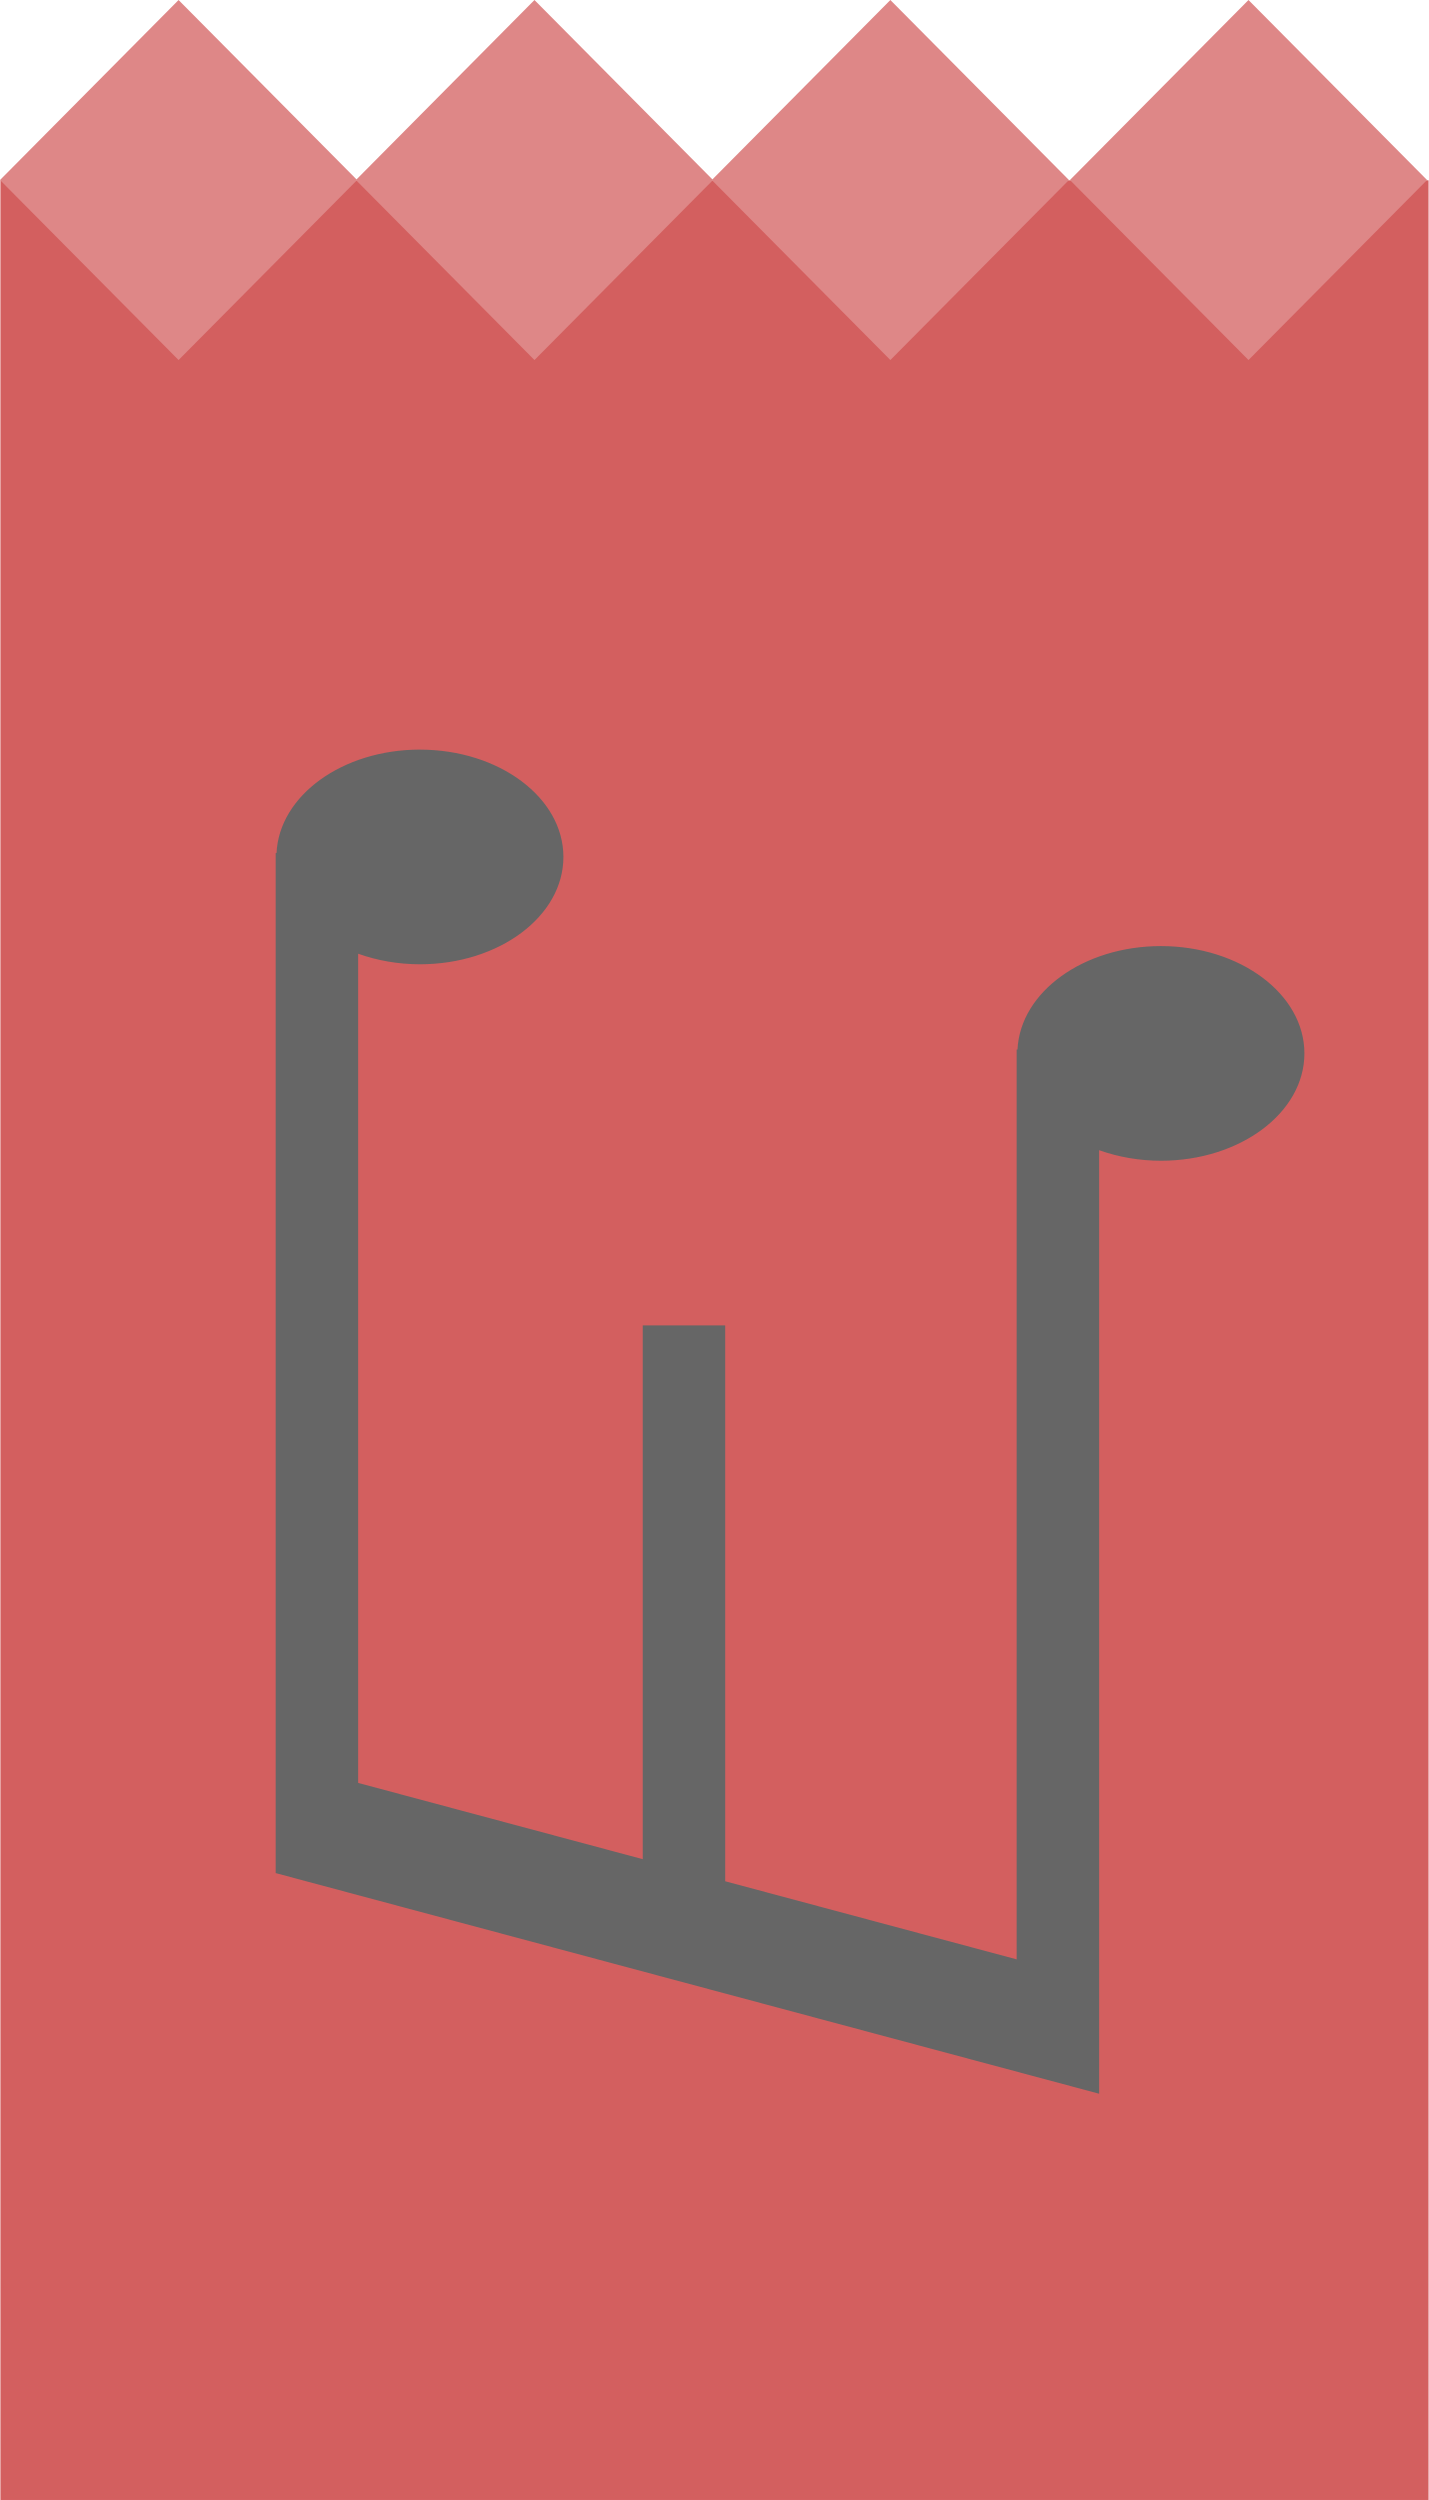
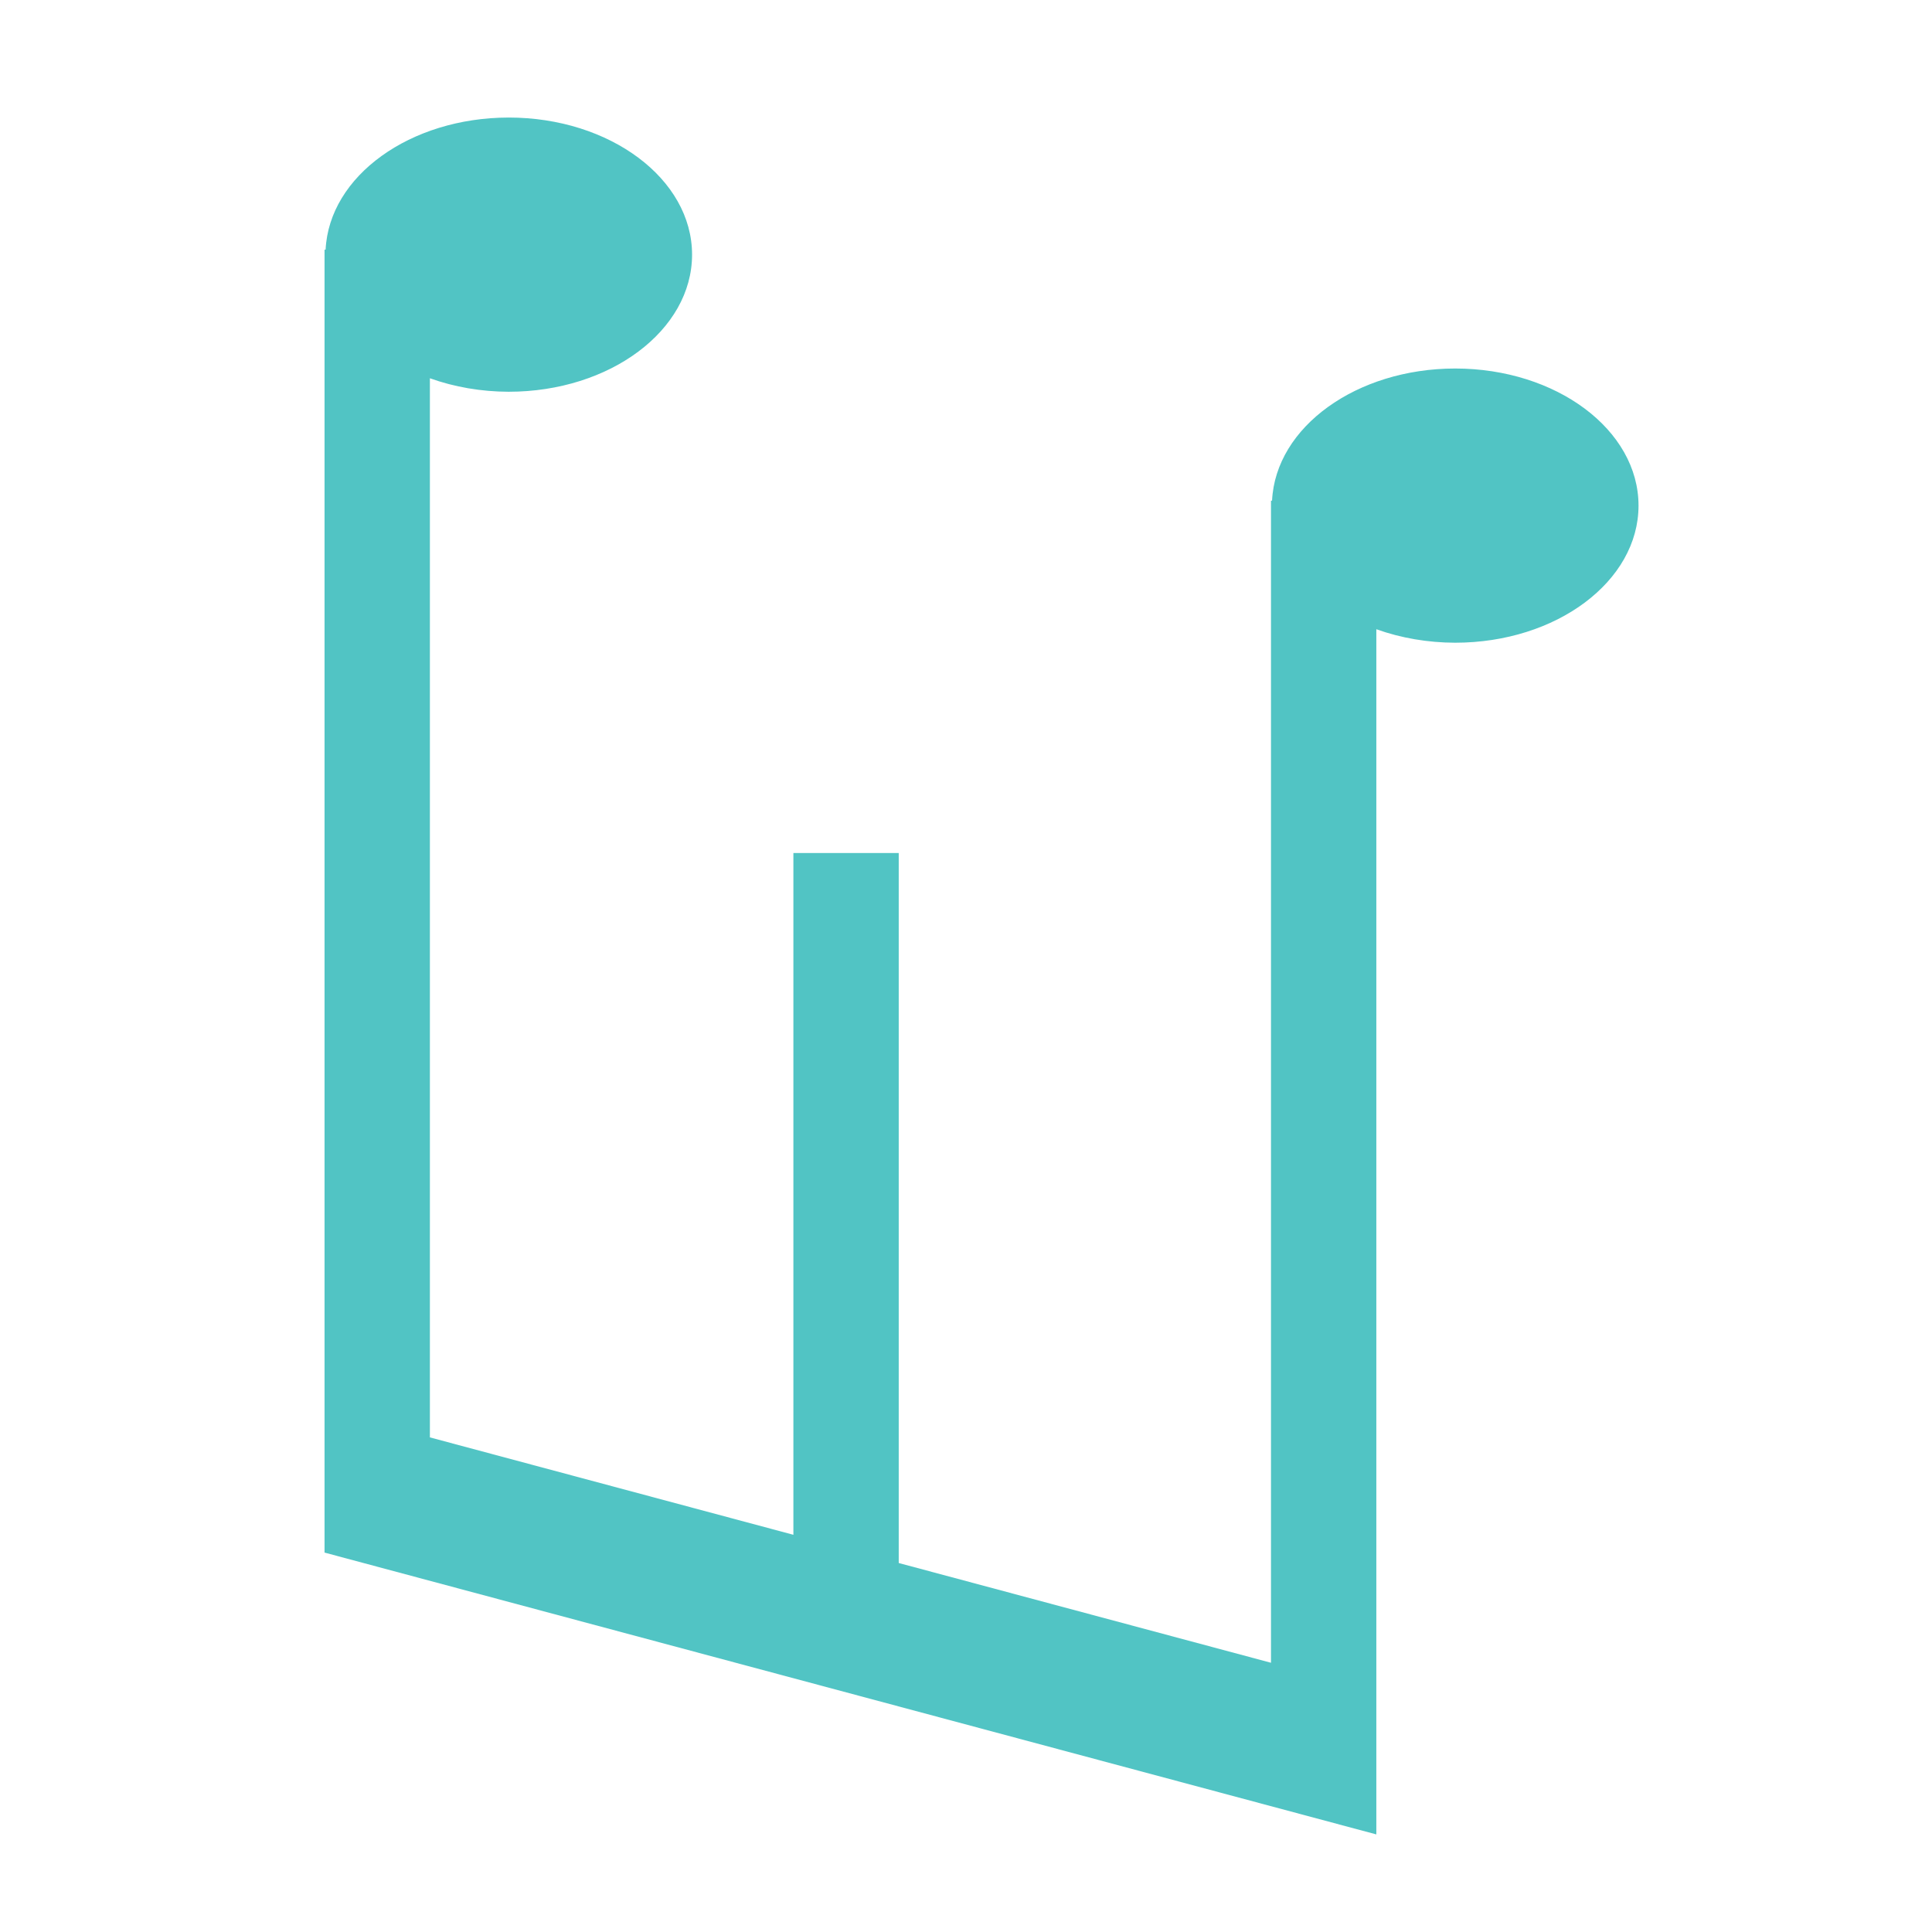
- <svg xmlns="http://www.w3.org/2000/svg" width="56.444mm" height="98.778mm" viewBox="0 0 200 350" id="svg2" version="1.1">
+ <svg xmlns="http://www.w3.org/2000/svg" width="200" height="200" viewBox="0 0 200 200" id="svg2" version="1.1">
  <defs id="defs4" />
-   <g id="layer1" transform="translate(-420.6056,-280.4262)">
+   <g id="layer1" transform="translate(-420.6056,-430.4262)">
    <g id="g4243" transform="matrix(1.049276,0,0,1.049276,329.9433,-91.82833)" />
-     <rect y="305.667" x="420.665" height="324.759" width="199.941" id="rect4252" style="opacity:1;fill:#d35f5f;fill-opacity:1;stroke:none;stroke-width:24;stroke-linecap:round;stroke-linejoin:miter;stroke-miterlimit:4;stroke-dasharray:none;stroke-opacity:1" />
-     <g id="g4267" style="fill:#de8787" transform="matrix(0.728828,0,0,0.7347212,114.0565,167.2387)">
-       <rect style="opacity:1;fill:#de8787;fill-opacity:1;stroke:none;stroke-width:24;stroke-linecap:round;stroke-linejoin:miter;stroke-miterlimit:4;stroke-dasharray:none;stroke-opacity:1" id="rect4254" width="48.509" height="48.509" x="430.601" y="-212.734" transform="matrix(0.7071068,0.7071068,-0.7071068,0.7071068,0,0)" />
-       <rect transform="matrix(0.7071068,0.7071068,-0.7071068,0.7071068,0,0)" y="-261.075" x="478.942" height="48.509" width="48.509" id="rect4256" style="opacity:1;fill:#de8787;fill-opacity:1;stroke:none;stroke-width:24;stroke-linecap:round;stroke-linejoin:miter;stroke-miterlimit:4;stroke-dasharray:none;stroke-opacity:1" />
-       <rect style="opacity:1;fill:#de8787;fill-opacity:1;stroke:none;stroke-width:24;stroke-linecap:round;stroke-linejoin:miter;stroke-miterlimit:4;stroke-dasharray:none;stroke-opacity:1" id="rect4258" width="48.509" height="48.509" x="527.283" y="-309.416" transform="matrix(0.7071068,0.7071068,-0.7071068,0.7071068,0,0)" />
-       <rect transform="matrix(0.7071068,0.7071068,-0.7071068,0.7071068,0,0)" y="-358.061" x="575.927" height="48.509" width="48.509" id="rect4260" style="opacity:1;fill:#de8787;fill-opacity:1;stroke:none;stroke-width:24;stroke-linecap:round;stroke-linejoin:miter;stroke-miterlimit:4;stroke-dasharray:none;stroke-opacity:1" />
-     </g>
    <g transform="matrix(1.049276,0,0,1.049276,16.94328,-91.82833)" id="g11552" />
-     <path style="opacity:1;fill:#666666;fill-opacity:1;stroke:none;stroke-width:3;stroke-linecap:round;stroke-linejoin:miter;stroke-miterlimit:4;stroke-dasharray:none;stroke-opacity:1" d="m 479.384,385.368 a 20.102,15.027 0 0 0 -20.066,14.484 l -0.117,0 0,127.088 0,3.659 0,12.061 115.285,30.891 0,-15.72 0,-116.378 a 20.102,15.027 0 0 0 8.636,1.478 20.102,15.027 0 0 0 20.103,-15.027 20.102,15.027 0 0 0 -20.103,-15.027 20.102,15.027 0 0 0 -20.066,14.484 l -0.117,0 0,127.378 -40.803,-10.934 0,-77.819 -11.546,0 0,74.726 -39.842,-10.676 0,-116.088 a 20.102,15.027 0 0 0 8.636,1.478 20.102,15.027 0 0 0 20.1,-15.027 20.102,15.027 0 0 0 -20.1,-15.027 z" id="rect11808" />
+     <path style="opacity:1;fill:#51c4c4;fill-opacity:1;stroke:none;stroke-width:3;stroke-linecap:round;stroke-linejoin:miter;stroke-miterlimit:4;stroke-dasharray:none;stroke-opacity:1" d="m 473.263,442.595 a 18.986,14.193 0 0 0 -18.951,13.679 l -0.11,0 0,120.029 0,3.455 0,11.391 108.881,29.175 0,-14.847 0,-109.913 a 18.986,14.193 0 0 0 8.156,1.396 18.986,14.193 0 0 0 18.986,-14.193 18.986,14.193 0 0 0 -18.986,-14.193 18.986,14.193 0 0 0 -18.951,13.679 l -0.11,0 0,120.302 -38.536,-10.326 0,-73.497 -10.905,0 0,70.575 -37.629,-10.083 0,-109.64 a 18.986,14.193 0 0 0 8.156,1.396 18.986,14.193 0 0 0 18.984,-14.193 18.986,14.193 0 0 0 -18.984,-14.193 z" id="rect11808" />
  </g>
</svg>
